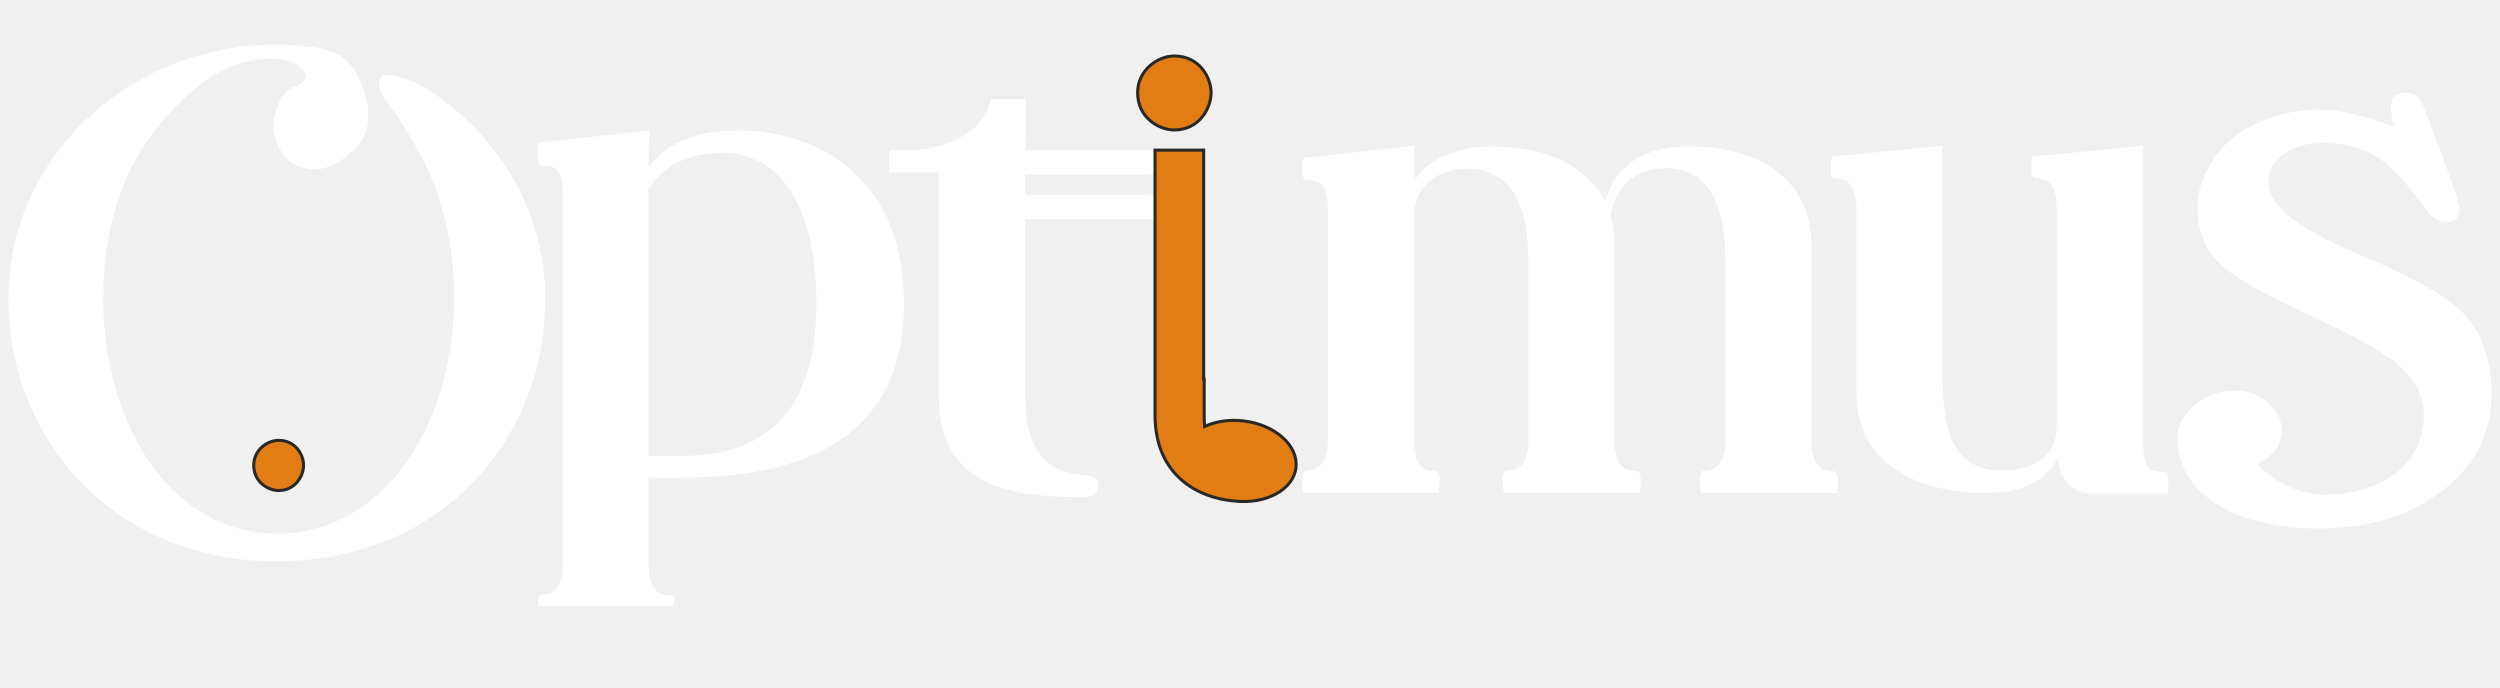
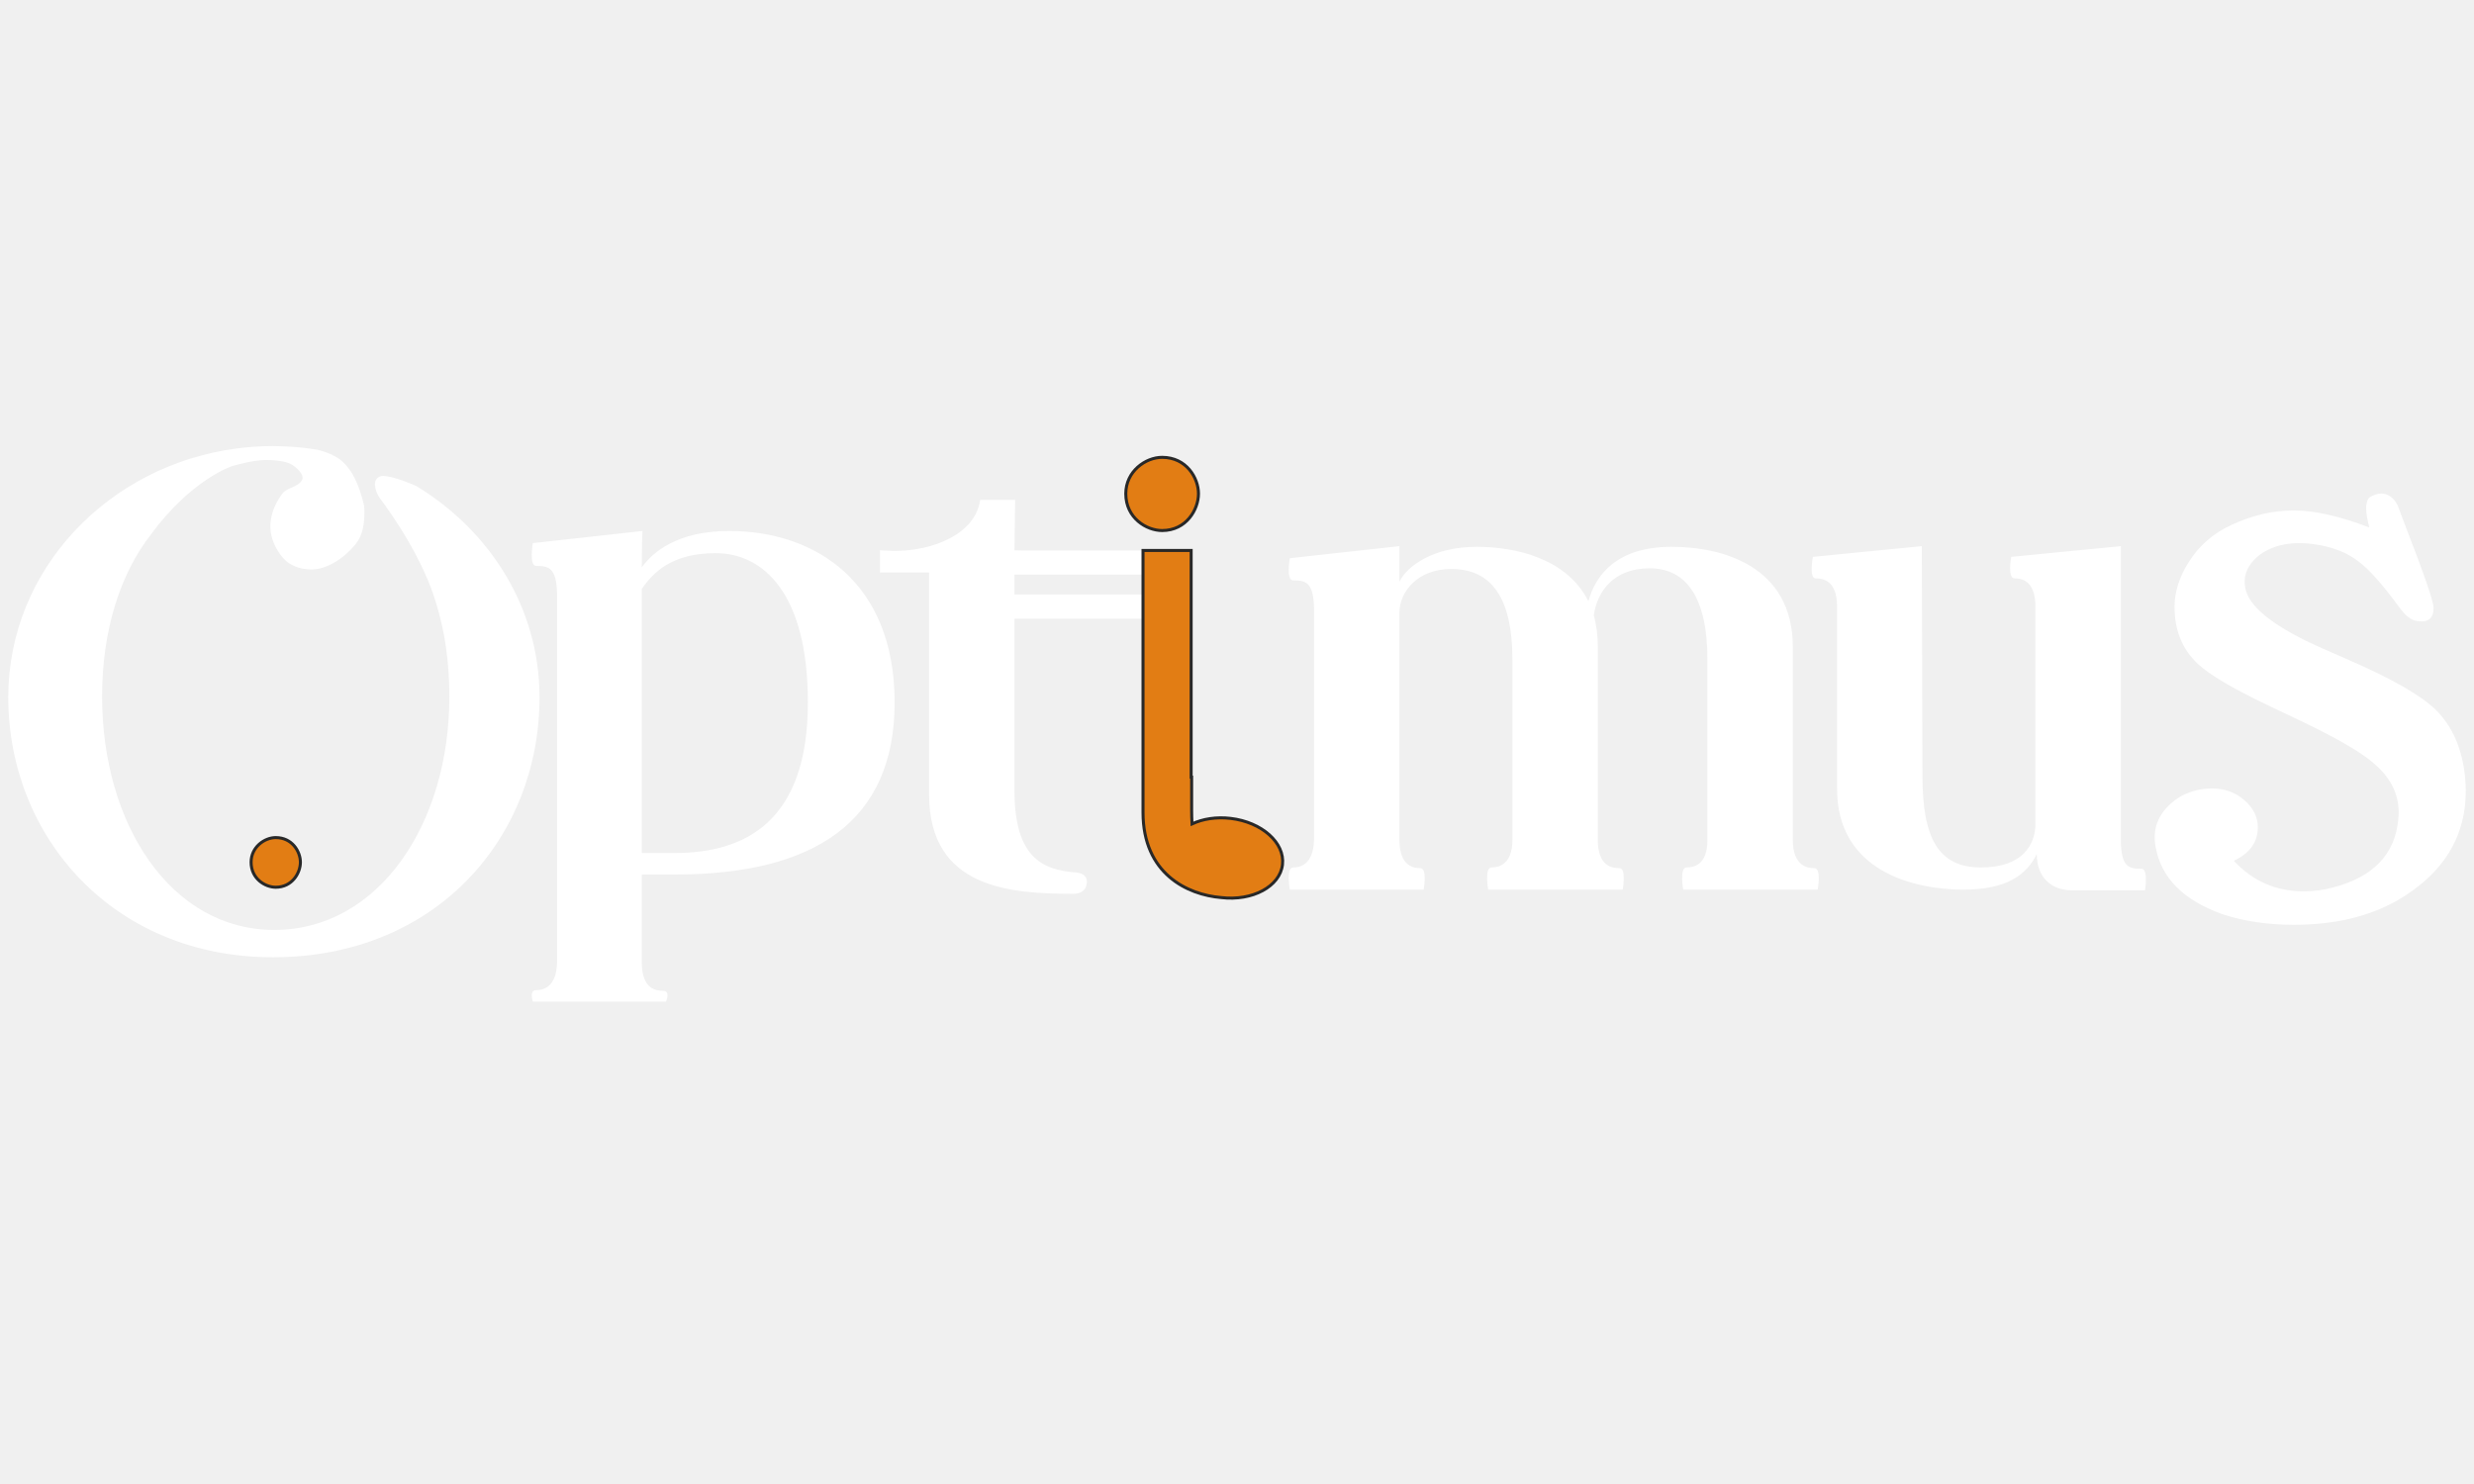
- <svg xmlns="http://www.w3.org/2000/svg" version="1.1" id="svg949" xml:space="preserve" width="1091" height="300" viewBox="0 0 1091 300">
+ <svg xmlns="http://www.w3.org/2000/svg" version="1.1" id="svg949" xml:space="preserve" width="500" height="300" viewBox="0 0 1091 300">
  <defs id="defs953">
    <clipPath clipPathUnits="userSpaceOnUse" id="clipPath965">
      <path d="M 0,1080 H 1080 V 0 H 0 Z" id="path963" />
    </clipPath>
  </defs>
  <g id="g957" transform="matrix(1.333333,0,0,-1.333333,0,1440)">
    <g id="g967" transform="translate(223.165,930.7776)" style="stroke-width:1;stroke-miterlimit:4;stroke-dasharray:none;fill:#ffffff;fill-opacity:1">
      <path d="m 0,0 h -10.897 v 87.405 c 3.78,5.337 9.786,11.787 24.464,11.787 15.568,0 30.47,-13.122 30.47,-49.374 C 44.037,10.453 23.353,0 0,0 m 18.015,106.532 c -17.348,0 -25.354,-7.117 -28.912,-12.01 0,7.784 0.222,12.01 0.222,12.01 l -36.252,-4.004 c 0,0 -1.334,-7.561 1.112,-7.561 4.226,0 6.672,-0.667 6.895,-9.119 v -122.1 c -0.223,-8.451 -4.893,-9.119 -6.895,-9.119 -2.446,0 -1.112,-3.78 -1.112,-3.78 h 44.036 c 0,0 1.557,3.558 -0.89,3.558 -2.223,0 -7.116,0.445 -7.116,9.341 V -7.117 H 0 c 46.26,0 72.727,17.57 72.727,56.935 0,39.588 -26.022,56.714 -54.712,56.714" style="fill:#ffffff;fill-opacity:1;fill-rule:nonzero;stroke:none;stroke-width:1;stroke-miterlimit:4;stroke-dasharray:none" id="path969" />
    </g>
    <g id="g971" transform="translate(384.3647,1037.457)" style="stroke:#282828;stroke-width:1;stroke-miterlimit:4;stroke-dasharray:none;stroke-opacity:1">
      <path d="m 0,0 c 8.072,0 12.021,7.041 12.021,12.193 0,5.153 -3.949,12.023 -12.021,12.023 -5.496,0 -12.022,-4.637 -12.022,-12.023 C -12.022,4.122 -5.152,0 0,0" style="fill:#e27d14;fill-opacity:1;fill-rule:nonzero;stroke:#282828;stroke-width:1;stroke-miterlimit:4;stroke-dasharray:none;stroke-opacity:1" id="path973" />
    </g>
    <g id="g975" transform="translate(600.0737,925.7737)" style="stroke-width:1;stroke-miterlimit:4;stroke-dasharray:none;fill:#ffffff;fill-opacity:1">
      <path d="m 0,0 c -2.002,0 -7.117,0.445 -7.117,9.342 v 63.829 c 0,26.911 -23.575,33.139 -40.032,33.139 -18.015,0 -25.132,-9.12 -27.579,-18.015 -7.117,14.233 -24.242,18.015 -36.919,18.015 -14.457,0 -23.129,-6.451 -25.577,-11.565 v 11.787 l -36.252,-4.004 c 0,0 -1.334,-7.339 1.113,-7.339 4.226,0 6.672,-0.667 6.894,-9.119 V 9.342 c -0.222,-8.452 -4.892,-9.119 -6.894,-9.119 -2.447,0 -1.113,-7.339 -1.113,-7.339 h 44.259 c 0,0 1.335,7.116 -1.112,7.116 -2.001,0 -6.895,0.445 -6.895,9.342 v 75.172 c 0,6.895 6.005,14.456 17.125,14.456 13.345,0 20.24,-9.564 20.24,-30.025 V 9.342 c 0,-8.452 -4.894,-9.119 -6.895,-9.119 -2.446,0 -1.111,-7.339 -1.111,-7.339 h 44.479 c 0,0 1.335,7.116 -1.111,7.116 -2.225,0 -7.117,0.445 -7.117,9.342 v 63.829 c 0,3.781 -0.445,7.34 -1.335,10.454 1.113,7.784 6.45,15.567 18.46,15.567 12.232,0 19.127,-9.786 19.127,-30.247 V 9.342 c 0,-8.452 -4.67,-9.119 -6.895,-9.119 -2.447,0 -1.111,-7.339 -1.111,-7.339 H 1.111 C 1.111,-7.116 2.445,0 0,0" style="fill:#ffffff;fill-opacity:1;fill-rule:nonzero;stroke:none;stroke-width:1;stroke-miterlimit:4;stroke-dasharray:none" id="path977" />
    </g>
    <g id="g979" transform="translate(708.3373,925.5521)" style="stroke-width:1;stroke-miterlimit:4;stroke-dasharray:none;fill:#ffffff;fill-opacity:1">
      <path d="m 0,0 c -4.448,0 -6.672,0.667 -6.895,9.118 v 97.635 l -36.251,-3.558 c 0,0 -1.334,-7.117 1.112,-7.117 2.001,0 6.894,-0.445 6.894,-9.341 V 14.9 c 0,-6.894 -4.225,-14.456 -18.014,-14.456 -14.012,0 -19.35,9.564 -19.35,30.248 0,1.778 -0.223,76.061 -0.223,76.061 l -36.029,-3.558 c 0,0 -1.334,-7.117 0.89,-7.117 2.224,0 7.117,-0.445 7.117,-9.341 V 26.465 c 0,-27.132 25.131,-33.36 41.811,-33.36 14.235,0 20.907,4.892 24.243,11.788 0,-8.007 5.115,-12.01 11.565,-12.01 H 1.112 C 1.112,-7.117 2.224,0 0,0" style="fill:#ffffff;fill-opacity:1;fill-rule:nonzero;stroke:none;stroke-width:1;stroke-miterlimit:4;stroke-dasharray:none" id="path981" />
    </g>
    <g id="g983" transform="translate(137.747,1052.138)" style="stroke-width:1;stroke-miterlimit:4;stroke-dasharray:none;fill:#ffffff;fill-opacity:1">
      <path d="m 0,0 c -0.853,0.396 -7.082,3.226 -11.03,3.383 -1.58,0.063 -2.844,-1.301 -2.707,-2.877 l 0.009,-0.11 c 0.143,-1.643 0.733,-3.207 1.723,-4.525 3.883,-5.179 14.273,-19.934 18.624,-34.983 2.8,-9.167 4.265,-19.44 4.265,-30.471 0,-42.279 -23.461,-77.226 -57.919,-77.226 -34.213,0 -56.94,34.947 -56.94,77.226 0,21.735 5.886,40.52 16.231,53.704 l -0.02,0.002 c 13.303,18.083 26.707,22.492 26.707,22.492 3.672,1.05 6.741,1.692 9.205,1.922 2.466,0.231 4.986,0.113 7.559,-0.352 2.576,-0.464 4.575,-1.719 6.002,-3.761 0.23,-0.334 0.378,-0.641 0.484,-0.934 0.177,-0.488 0.201,-0.926 0.031,-1.3 -0.269,-0.598 -0.733,-1.117 -1.389,-1.563 -0.656,-0.444 -1.458,-0.849 -2.408,-1.214 -0.948,-0.366 -1.78,-0.874 -2.498,-1.524 -2.32,-2.931 -3.698,-6.052 -4.135,-9.358 -0.434,-3.307 0.331,-6.6 2.298,-9.884 1.041,-1.634 2.153,-2.921 3.338,-3.858 1.796,-1.32 4.053,-2.089 6.767,-2.312 2.717,-0.221 5.509,0.486 8.375,2.121 2.869,1.637 5.364,3.798 7.486,6.479 2.123,2.683 3.004,6.805 2.637,12.369 -0.189,0.851 -0.401,1.647 -0.616,2.438 -1.963,7.209 -5.025,11.921 -9.208,14.088 -1.703,0.882 -3.593,1.574 -5.663,2.086 -3.208,0.518 -6.463,0.882 -9.763,1.06 -0.797,0.043 -1.599,0.06 -2.4,0.082 -0.856,0.024 -1.708,0.062 -2.568,0.062 -4.075,0 -8.087,-0.288 -12.027,-0.807 -42.143,-5.553 -75.462,-39.82 -75.462,-82.283 0,-46.188 34.703,-86.023 87.489,-86.023 54.252,0 88.222,39.835 88.222,86.023 C 40.699,-40.269 24.246,-14.694 0,0" style="fill:#ffffff;fill-opacity:1;fill-rule:nonzero;stroke:none;stroke-width:1;stroke-miterlimit:4;stroke-dasharray:none" id="path985" />
    </g>
    <g id="g987" transform="translate(83.04829,927.7239)" style="stroke:#282828;stroke-width:1;stroke-miterlimit:4;stroke-dasharray:none;stroke-opacity:1">
      <path d="m 0,0 c 0,-5.475 4.659,-8.27 8.153,-8.27 5.474,0 8.153,4.776 8.153,8.27 0,3.494 -2.679,8.153 -8.153,8.153 C 4.426,8.153 0,5.009 0,0" style="fill:#e27d14;fill-opacity:1;fill-rule:nonzero;stroke:#282828;stroke-width:1;stroke-miterlimit:4;stroke-dasharray:none;stroke-opacity:1" id="path989" />
    </g>
    <g id="g991" transform="translate(761.9262,918.1019)" style="stroke-width:1;stroke-miterlimit:4;stroke-dasharray:none;fill:#ffffff;fill-opacity:1">
      <path d="m 0,0 c 3.421,0 6.769,0.454 10.037,1.362 13.072,3.5 20.151,10.952 21.243,22.36 0.777,7.128 -1.867,13.287 -7.937,18.473 -3.892,3.5 -11.595,8.035 -23.11,13.611 l -13.072,6.222 c -11.053,5.313 -18.442,9.722 -22.178,13.222 -5.134,4.794 -7.702,11.083 -7.702,18.861 0,4.925 1.554,9.85 4.669,14.778 3.42,5.444 8.089,9.528 14.005,12.25 6.846,3.238 13.774,4.861 20.776,4.861 6.847,0 15.174,-1.88 24.978,-5.639 -1.4,5.183 -1.4,8.489 0,9.917 1.868,1.166 3.578,1.555 5.136,1.166 1.711,-0.388 3.111,-1.622 4.202,-3.694 l 2.567,-6.806 4.436,-11.666 c 3.268,-8.817 4.902,-14 4.902,-15.556 0,-3.5 -1.868,-4.928 -5.602,-4.278 -1.868,0.258 -3.815,1.814 -5.837,4.667 -5.45,7.389 -9.804,12.314 -13.073,14.778 -4.048,3.239 -9.259,5.25 -15.639,6.028 -7.627,0.905 -13.696,-0.52 -18.207,-4.278 -3.583,-3.242 -4.826,-6.936 -3.736,-11.083 1.71,-6.095 10.191,-12.512 25.445,-19.25 l 8.871,-3.889 C 29.179,70.323 38.67,64.877 43.653,60.083 49.408,54.378 52.677,46.6 53.457,36.75 54.7,19.639 47.154,6.351 30.813,-3.11 21.319,-8.425 9.958,-11.084 -3.269,-11.084 c -8.56,0 -16.419,1.168 -23.577,3.5 -13.072,4.668 -20.466,12.184 -22.176,22.558 -1.09,6.348 1.32,11.599 7.236,15.748 3.422,2.203 7.238,3.306 11.438,3.306 4.203,0 7.781,-1.298 10.739,-3.888 2.954,-2.595 4.435,-5.575 4.435,-8.946 0,-4.927 -2.648,-8.621 -7.937,-11.083 C -16.888,3.37 -9.184,0 0,0" style="fill:#ffffff;fill-opacity:1;fill-rule:nonzero;stroke:none;stroke-width:1;stroke-miterlimit:4;stroke-dasharray:none" id="path993" />
    </g>
    <g id="g995" transform="translate(355.997,924.3284)" style="stroke-width:1;stroke-miterlimit:4;stroke-dasharray:none;fill:#ffffff;fill-opacity:1">
      <path d="m 0,0 c -0.163,0.011 -0.325,0.021 -0.487,0.033 h -0.017 l 0.001,0.001 C -11.065,0.855 -20.469,4.938 -20.469,26.973 V 83.95 h 42.513 v 8.008 h -42.513 v 6.582 h 42.513 v 8.007 h -40.125 l -2.388,0.047 0.223,16.68 h -11.566 c -1.556,-11.12 -15.123,-16.903 -28.69,-16.903 l -4.448,0.223 v -7.34 h 16.237 V 25.861 c 0,-31.33 27.143,-32.87 47.591,-32.918 4.89,-0.018 4.581,3.972 4.581,3.972 C 3.547,-0.615 1.074,-0.106 0,0" style="fill:#ffffff;fill-opacity:1;fill-rule:nonzero;stroke:none;stroke-width:1;stroke-miterlimit:4;stroke-dasharray:none" id="path997" />
    </g>
    <g id="g999" transform="translate(407.0053,942.2298)" style="stroke:#282828;stroke-width:1;stroke-miterlimit:4;stroke-dasharray:none;stroke-opacity:1">
      <path d="m 0,0 c -4.747,0.56 -9.214,-0.177 -12.753,-1.826 -0.083,1.463 -0.131,3.027 -0.131,4.73 v 10.749 h -0.161 v 74.979 h -3.787 -12.132 V 80.625 74.043 66.036 13.653 6.66 1.946 c 0,-20.213 14.637,-27.211 25.86,-28.141 0.003,0 0.007,-0.001 0.01,-0.001 10.333,-1.221 19.402,3.654 20.256,10.888 C 18.017,-8.073 10.332,-1.22 0,0" style="fill:#e27d14;fill-opacity:1;fill-rule:nonzero;stroke:#282828;stroke-width:1;stroke-miterlimit:4;stroke-dasharray:none;stroke-opacity:1" id="path1001" />
    </g>
  </g>
</svg>
